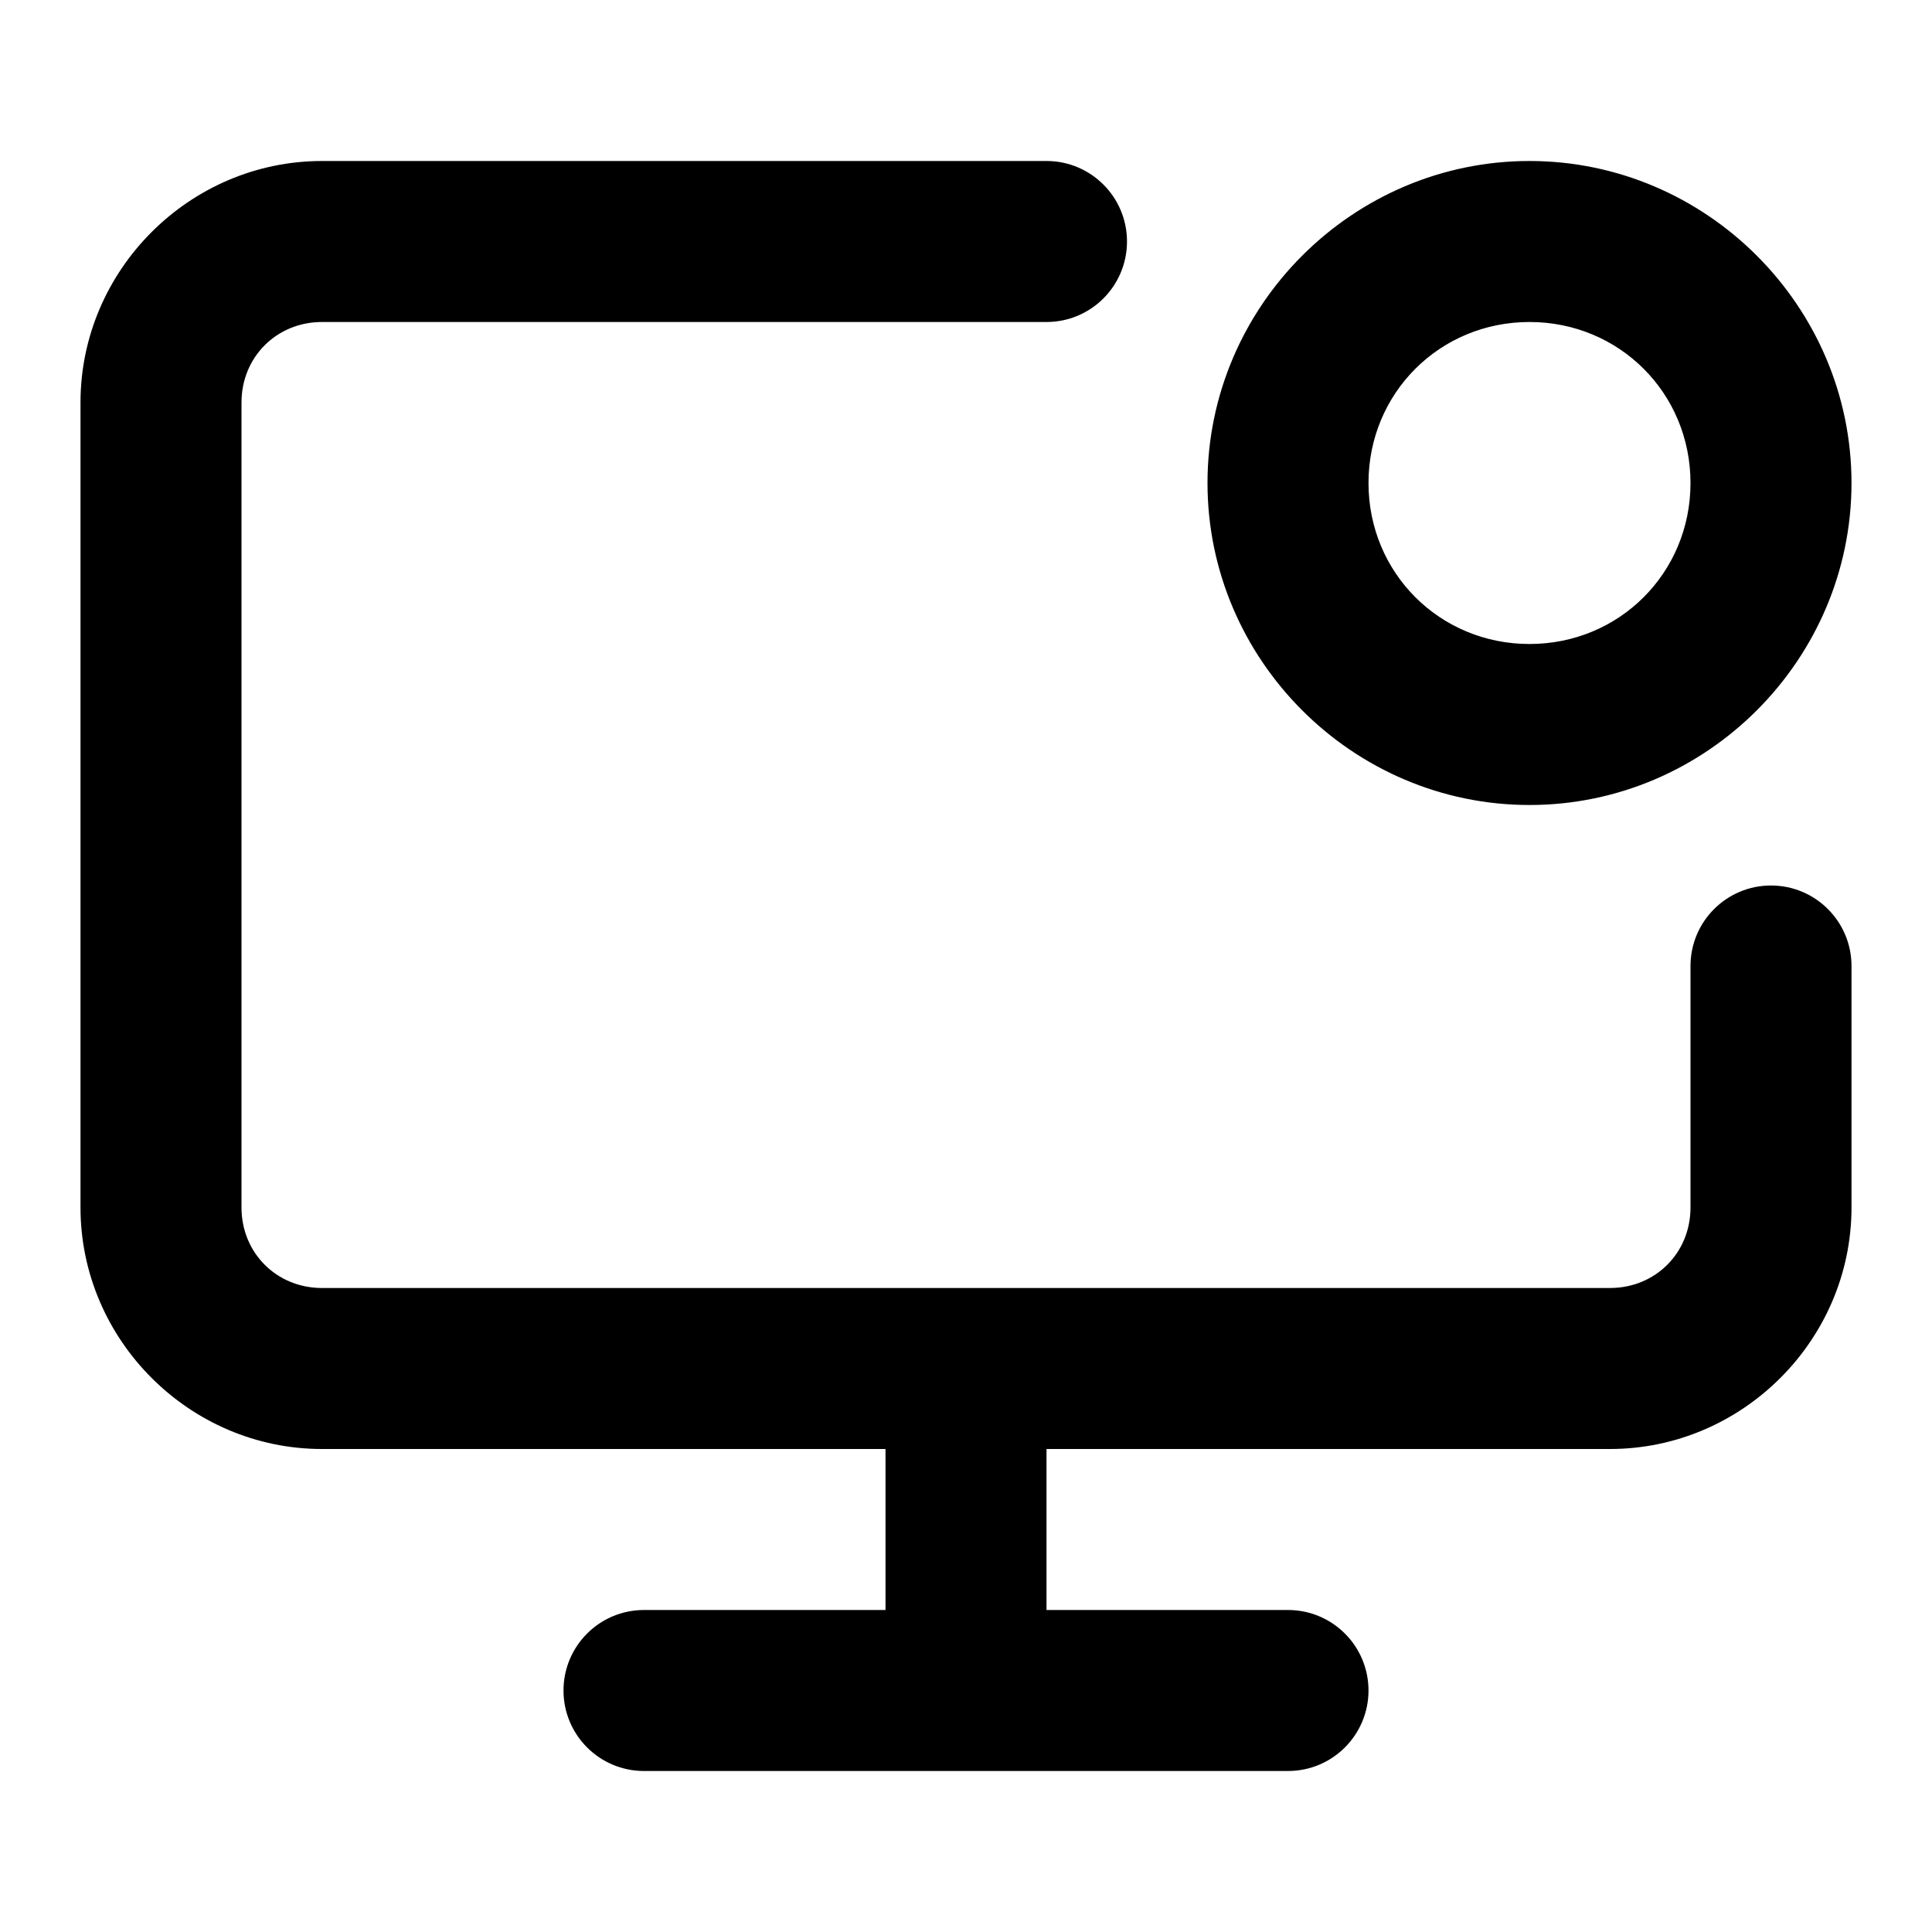
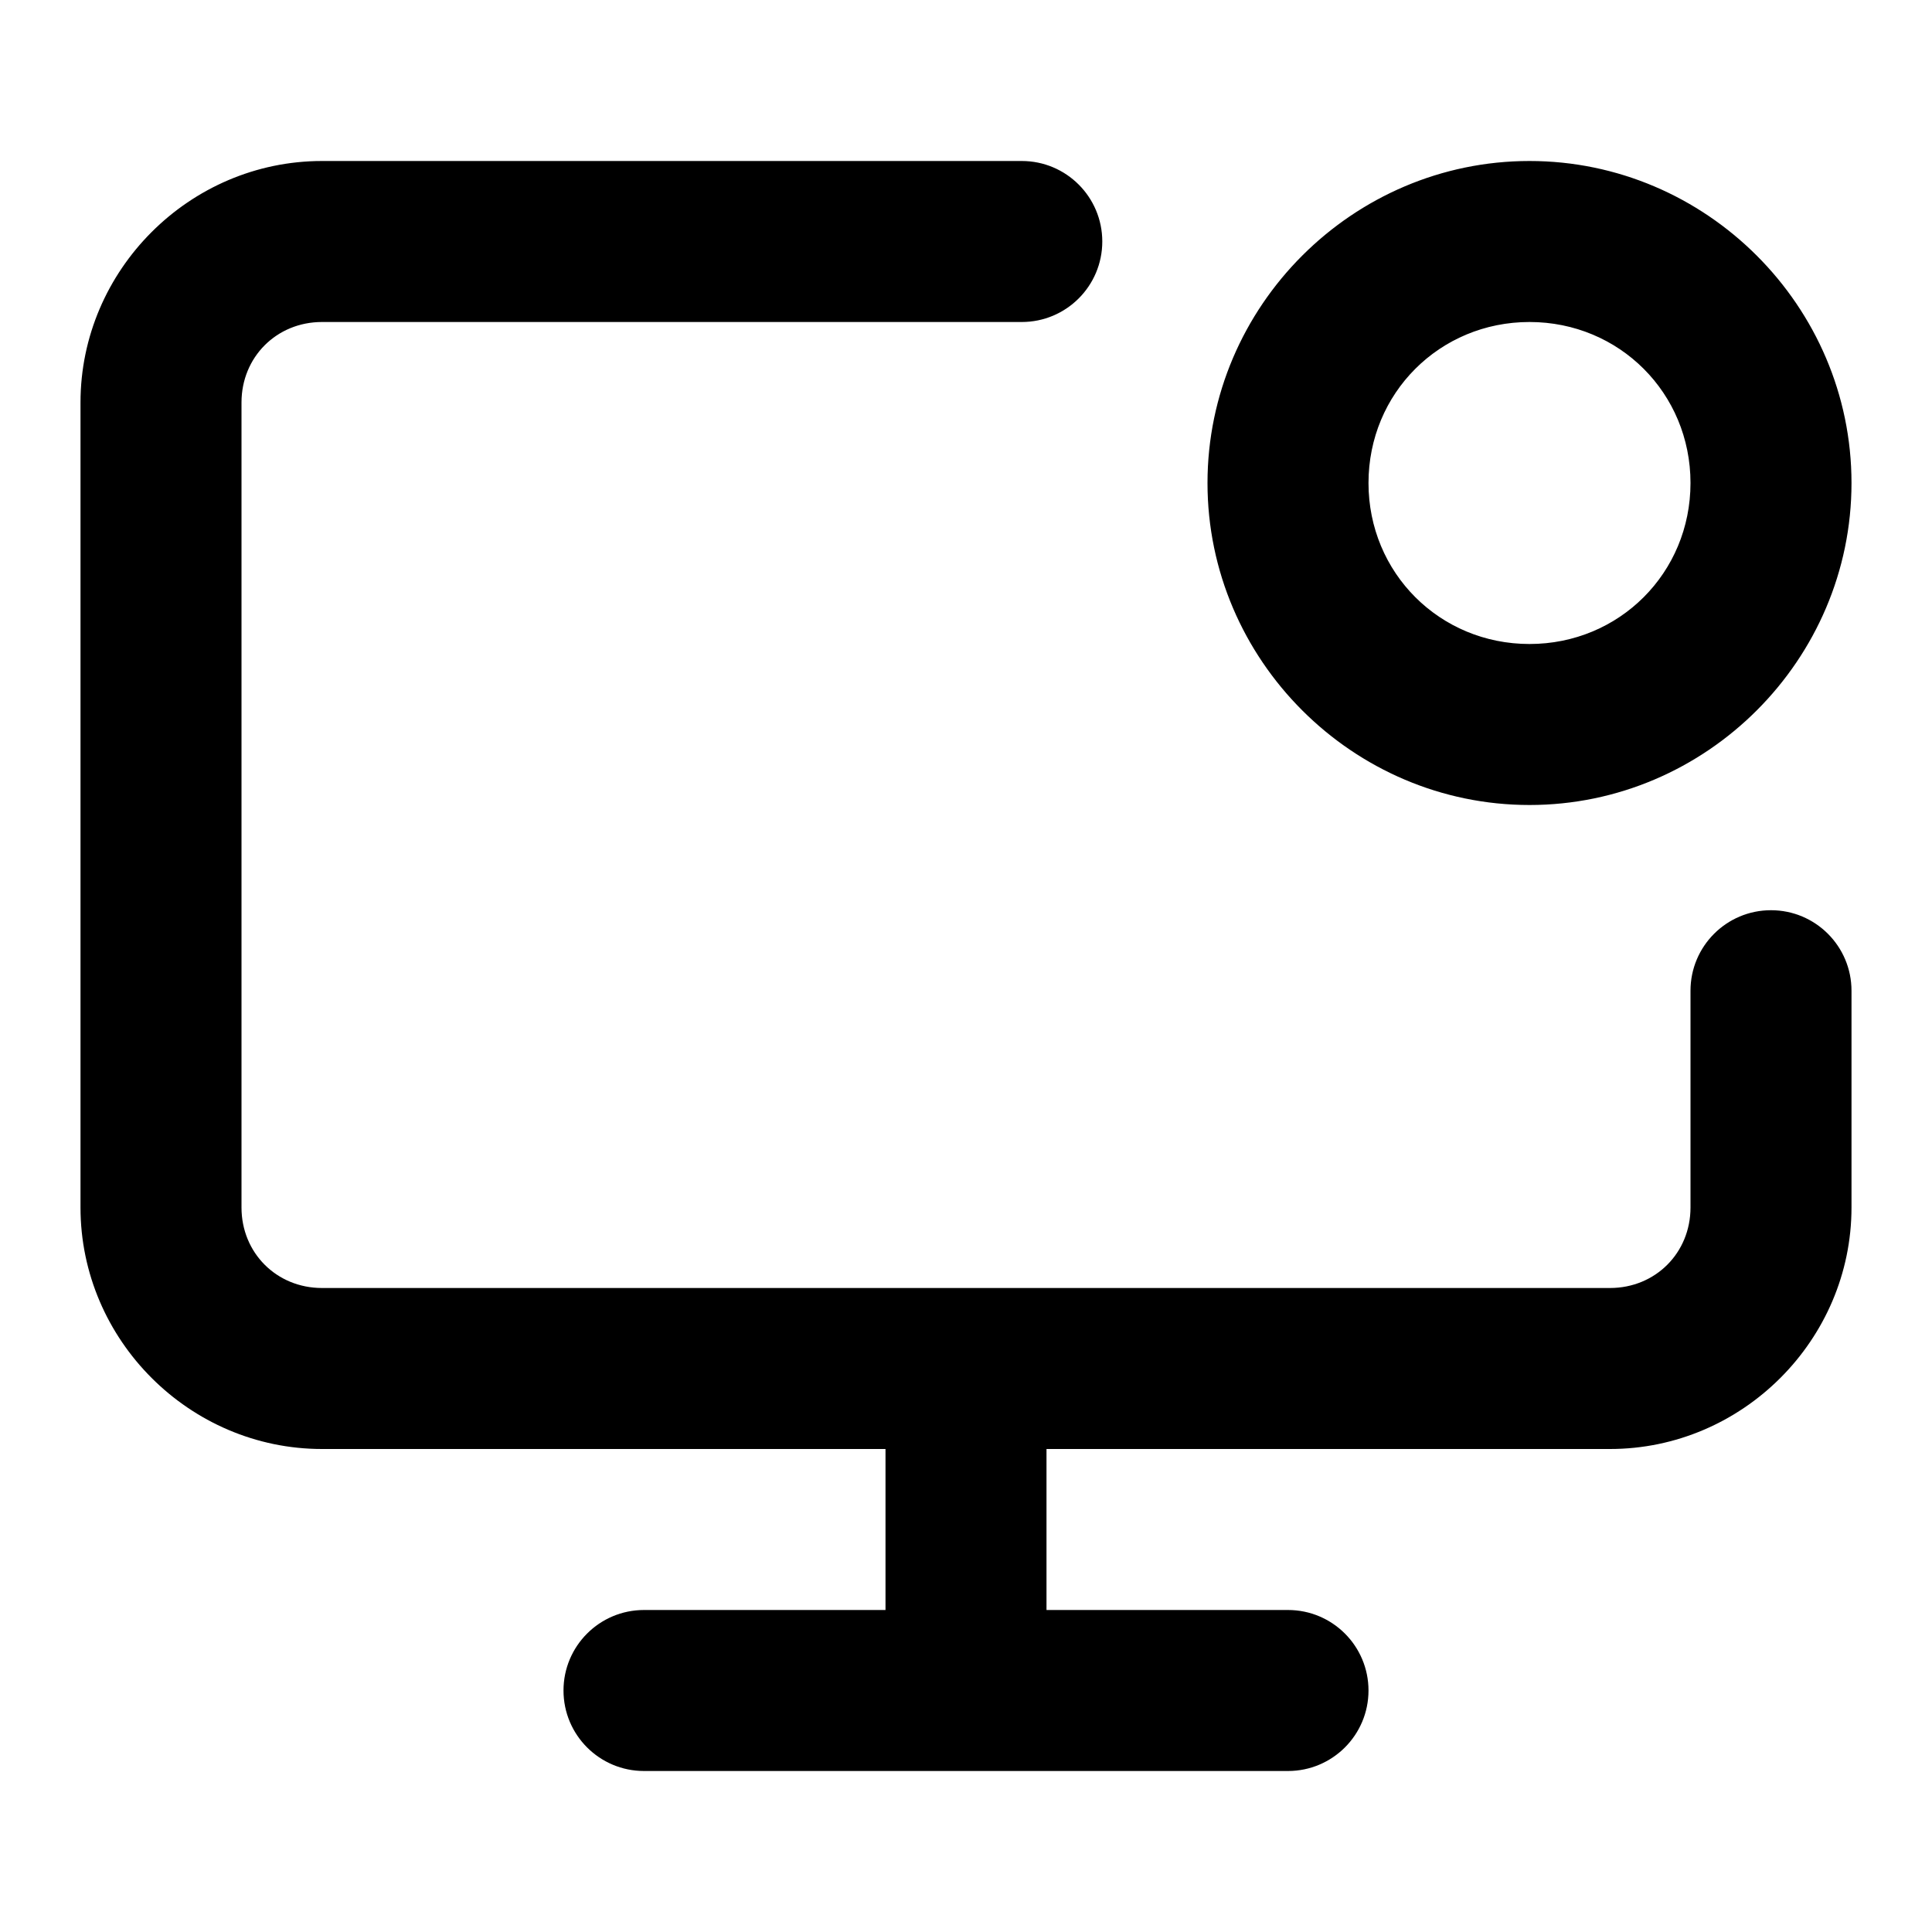
<svg xmlns="http://www.w3.org/2000/svg" width="24" height="24" viewBox="0 0 24 24" fill="currentColor" tags="tv,screen,display,desktop,running,active,virtual machine,vm" categories="connectivity,devices">
-   <path d="M 4 2 C 2.355 2 1 3.355 1 5 L 1 15 C 1 16.645 2.355 18 4 18 L 11 18 L 11 20 L 8 20 A 1 1 0 0 0 7 21 A 1 1 0 0 0 8 22 L 12 22 L 16 22 A 1 1 0 0 0 17 21 A 1 1 0 0 0 16 20 L 13 20 L 13 18 L 20 18 C 21.645 18 23 16.645 23 15 L 23 12 A 1 1 0 0 0 22 11 A 1 1 0 0 0 21 12 L 21 15 C 21 15.564 20.564 16 20 16 L 4 16 C 3.436 16 3 15.564 3 15 L 3 5 C 3 4.436 3.436 4 4 4 L 13 4 A 1 1 0 0 0 14 3 A 1 1 0 0 0 13 2 L 4 2 z M 19 2 C 16.803 2 15 3.803 15 6 C 15 8.197 16.803 10 19 10 C 21.197 10 23 8.197 23 6 C 23 3.803 21.197 2 19 2 z M 19 4 C 20.116 4 21 4.884 21 6 C 21 7.116 20.116 8 19 8 C 17.884 8 17 7.116 17 6 C 17 4.884 17.884 4 19 4 z " />
+   <path d="M 4 2 C 2.355 2 1 3.355 1 5 L 1 15 C 1 16.645 2.355 18 4 18 L 11 18 L 11 20 L 8 20 A 1 1 0 0 0 7 21 A 1 1 0 0 0 8 22 L 16 22 A 1 1 0 0 0 17 21 A 1 1 0 0 0 16 20 L 13 20 L 13 18 L 20 18 C 21.645 18 23 16.645 23 15 L 23 12.307 A 1 1 0 0 0 22 11.307 A 1 1 0 0 0 21 12.307 L 21 15 C 21 15.564 20.564 16 20 16 L 4 16 C 3.436 16 3 15.564 3 15 L 3 5 C 3 4.436 3.436 4 4 4 L 12.693 4 A 1 1 0 0 0 13.693 3 A 1 1 0 0 0 12.693 2 L 4 2 z M 19 2 C 16.803 2 15 3.803 15 6 C 15 8.197 16.803 10 19 10 C 21.197 10 23 8.197 23 6 C 23 3.803 21.197 2 19 2 z M 19 4 C 20.116 4 21 4.884 21 6 C 21 7.116 20.116 8 19 8 C 17.884 8 17 7.116 17 6 C 17 4.884 17.884 4 19 4 z " />
</svg>
